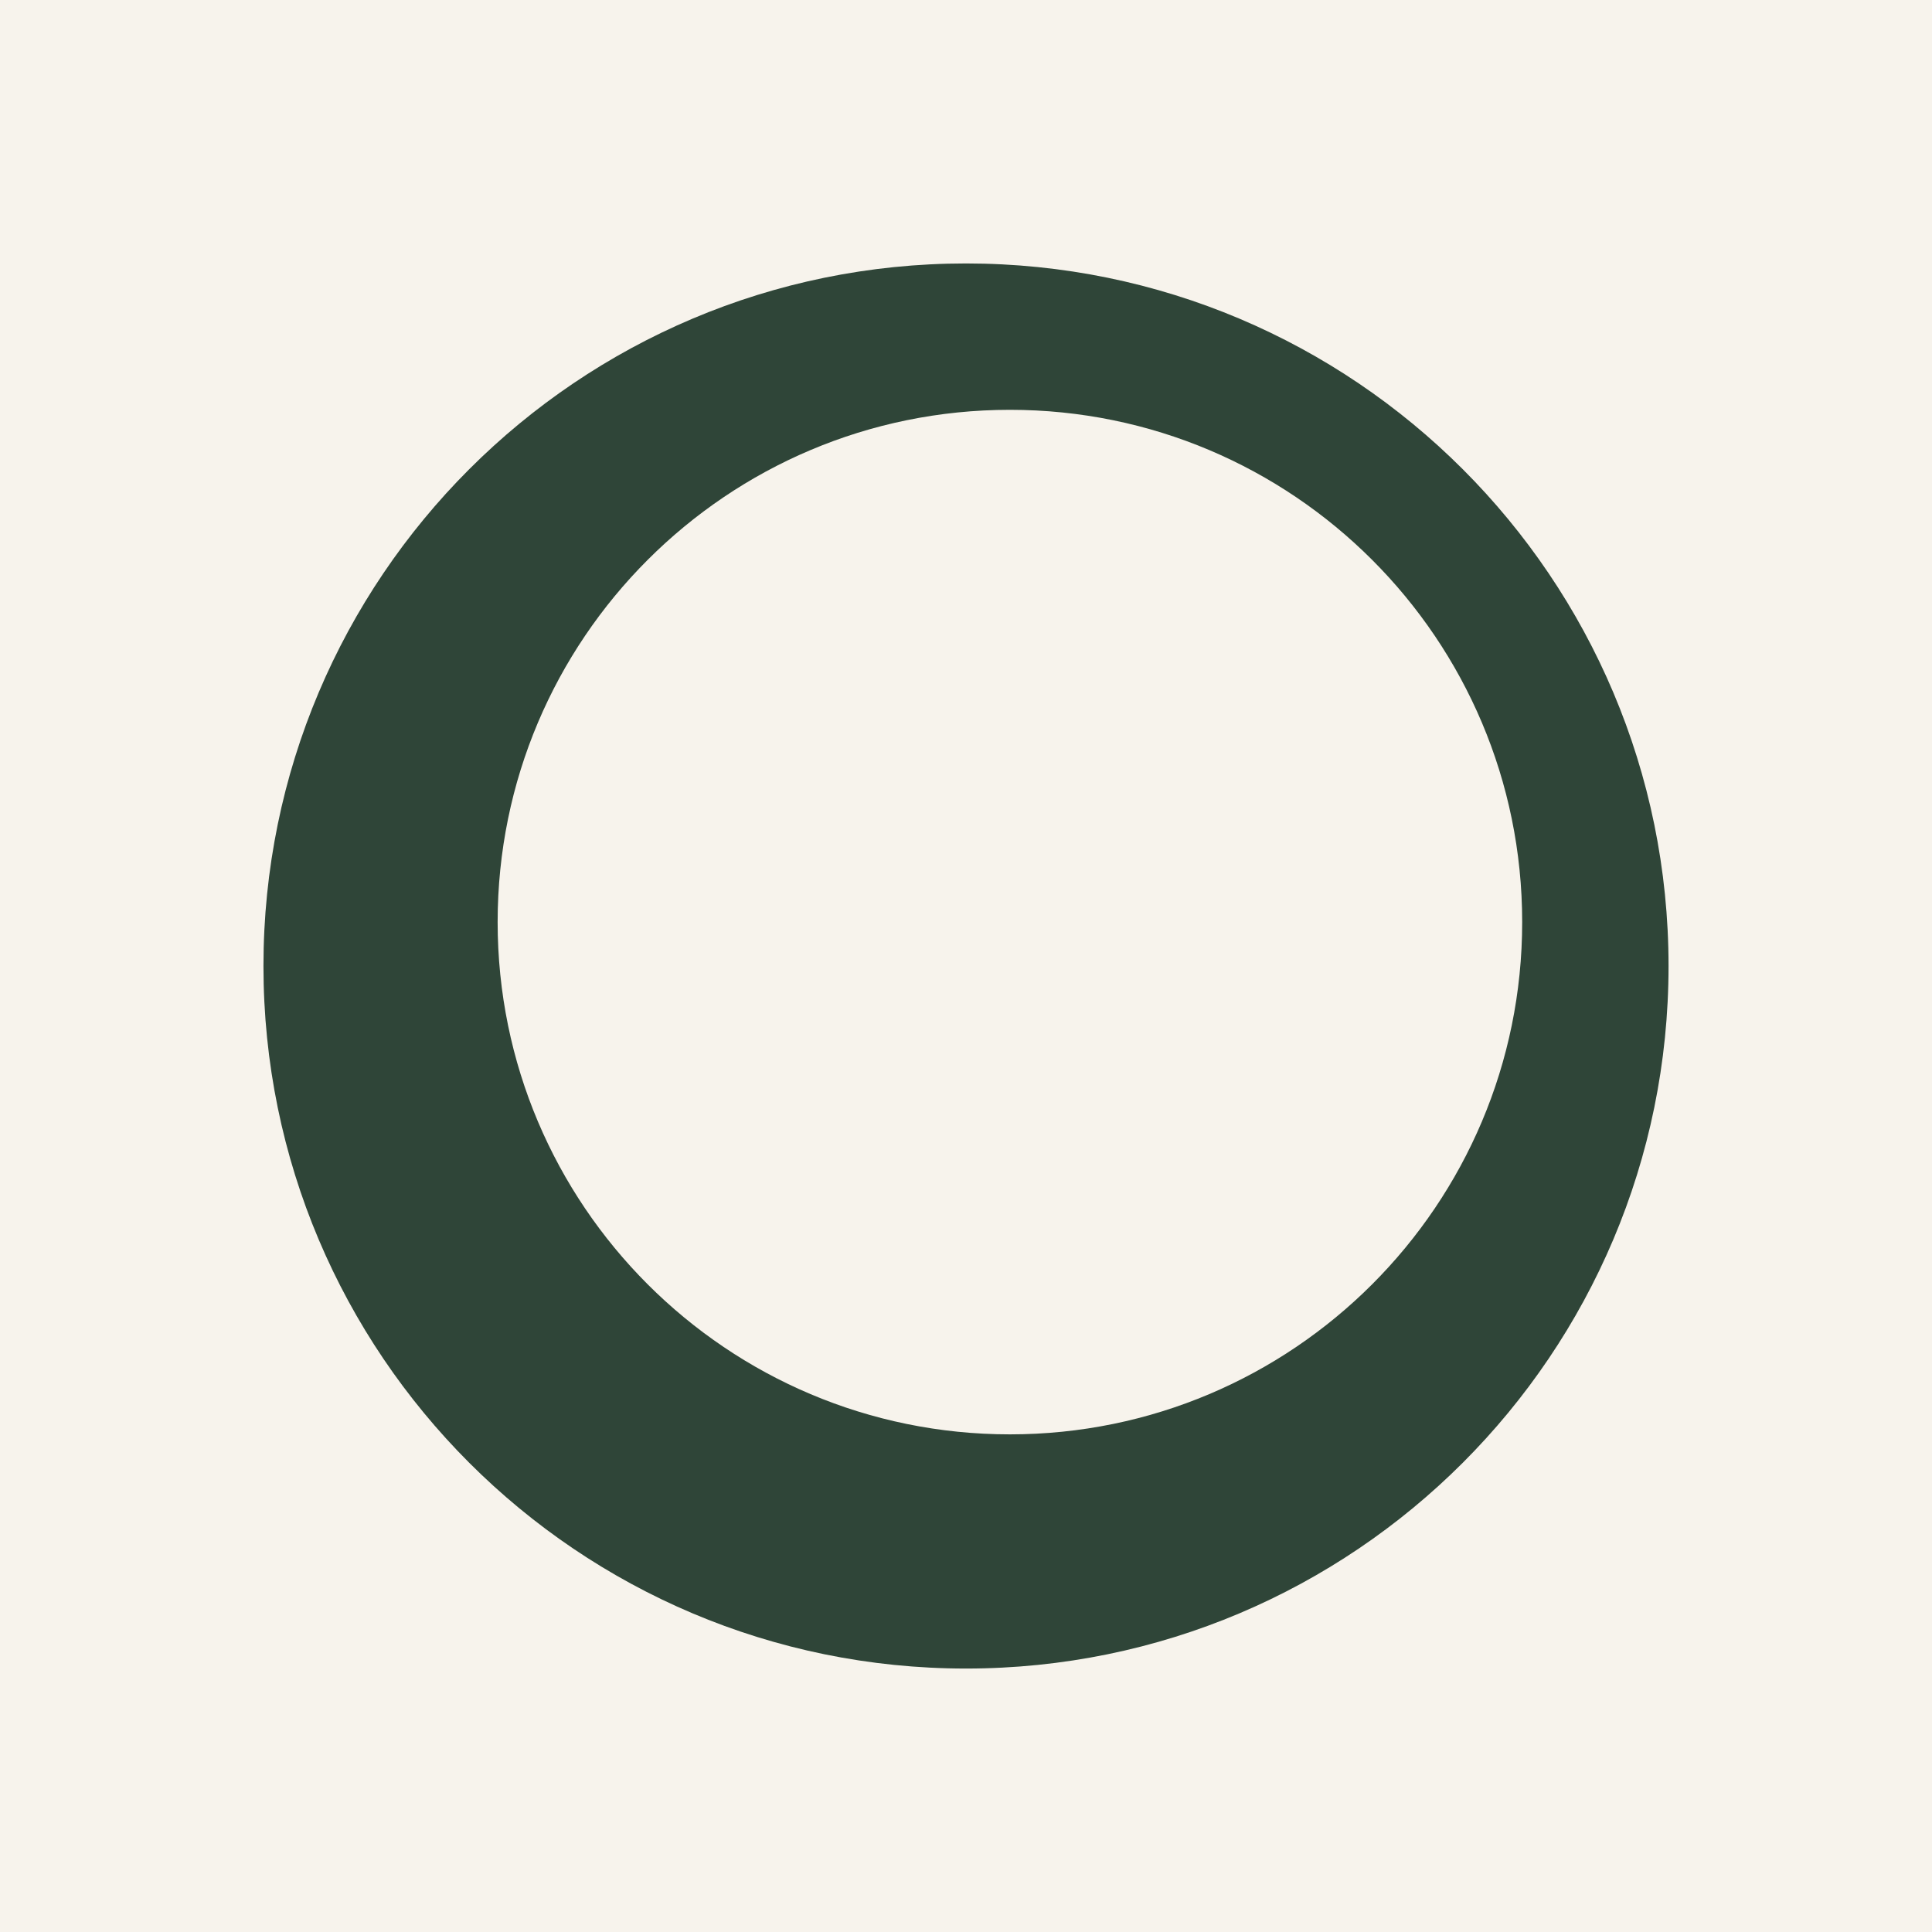
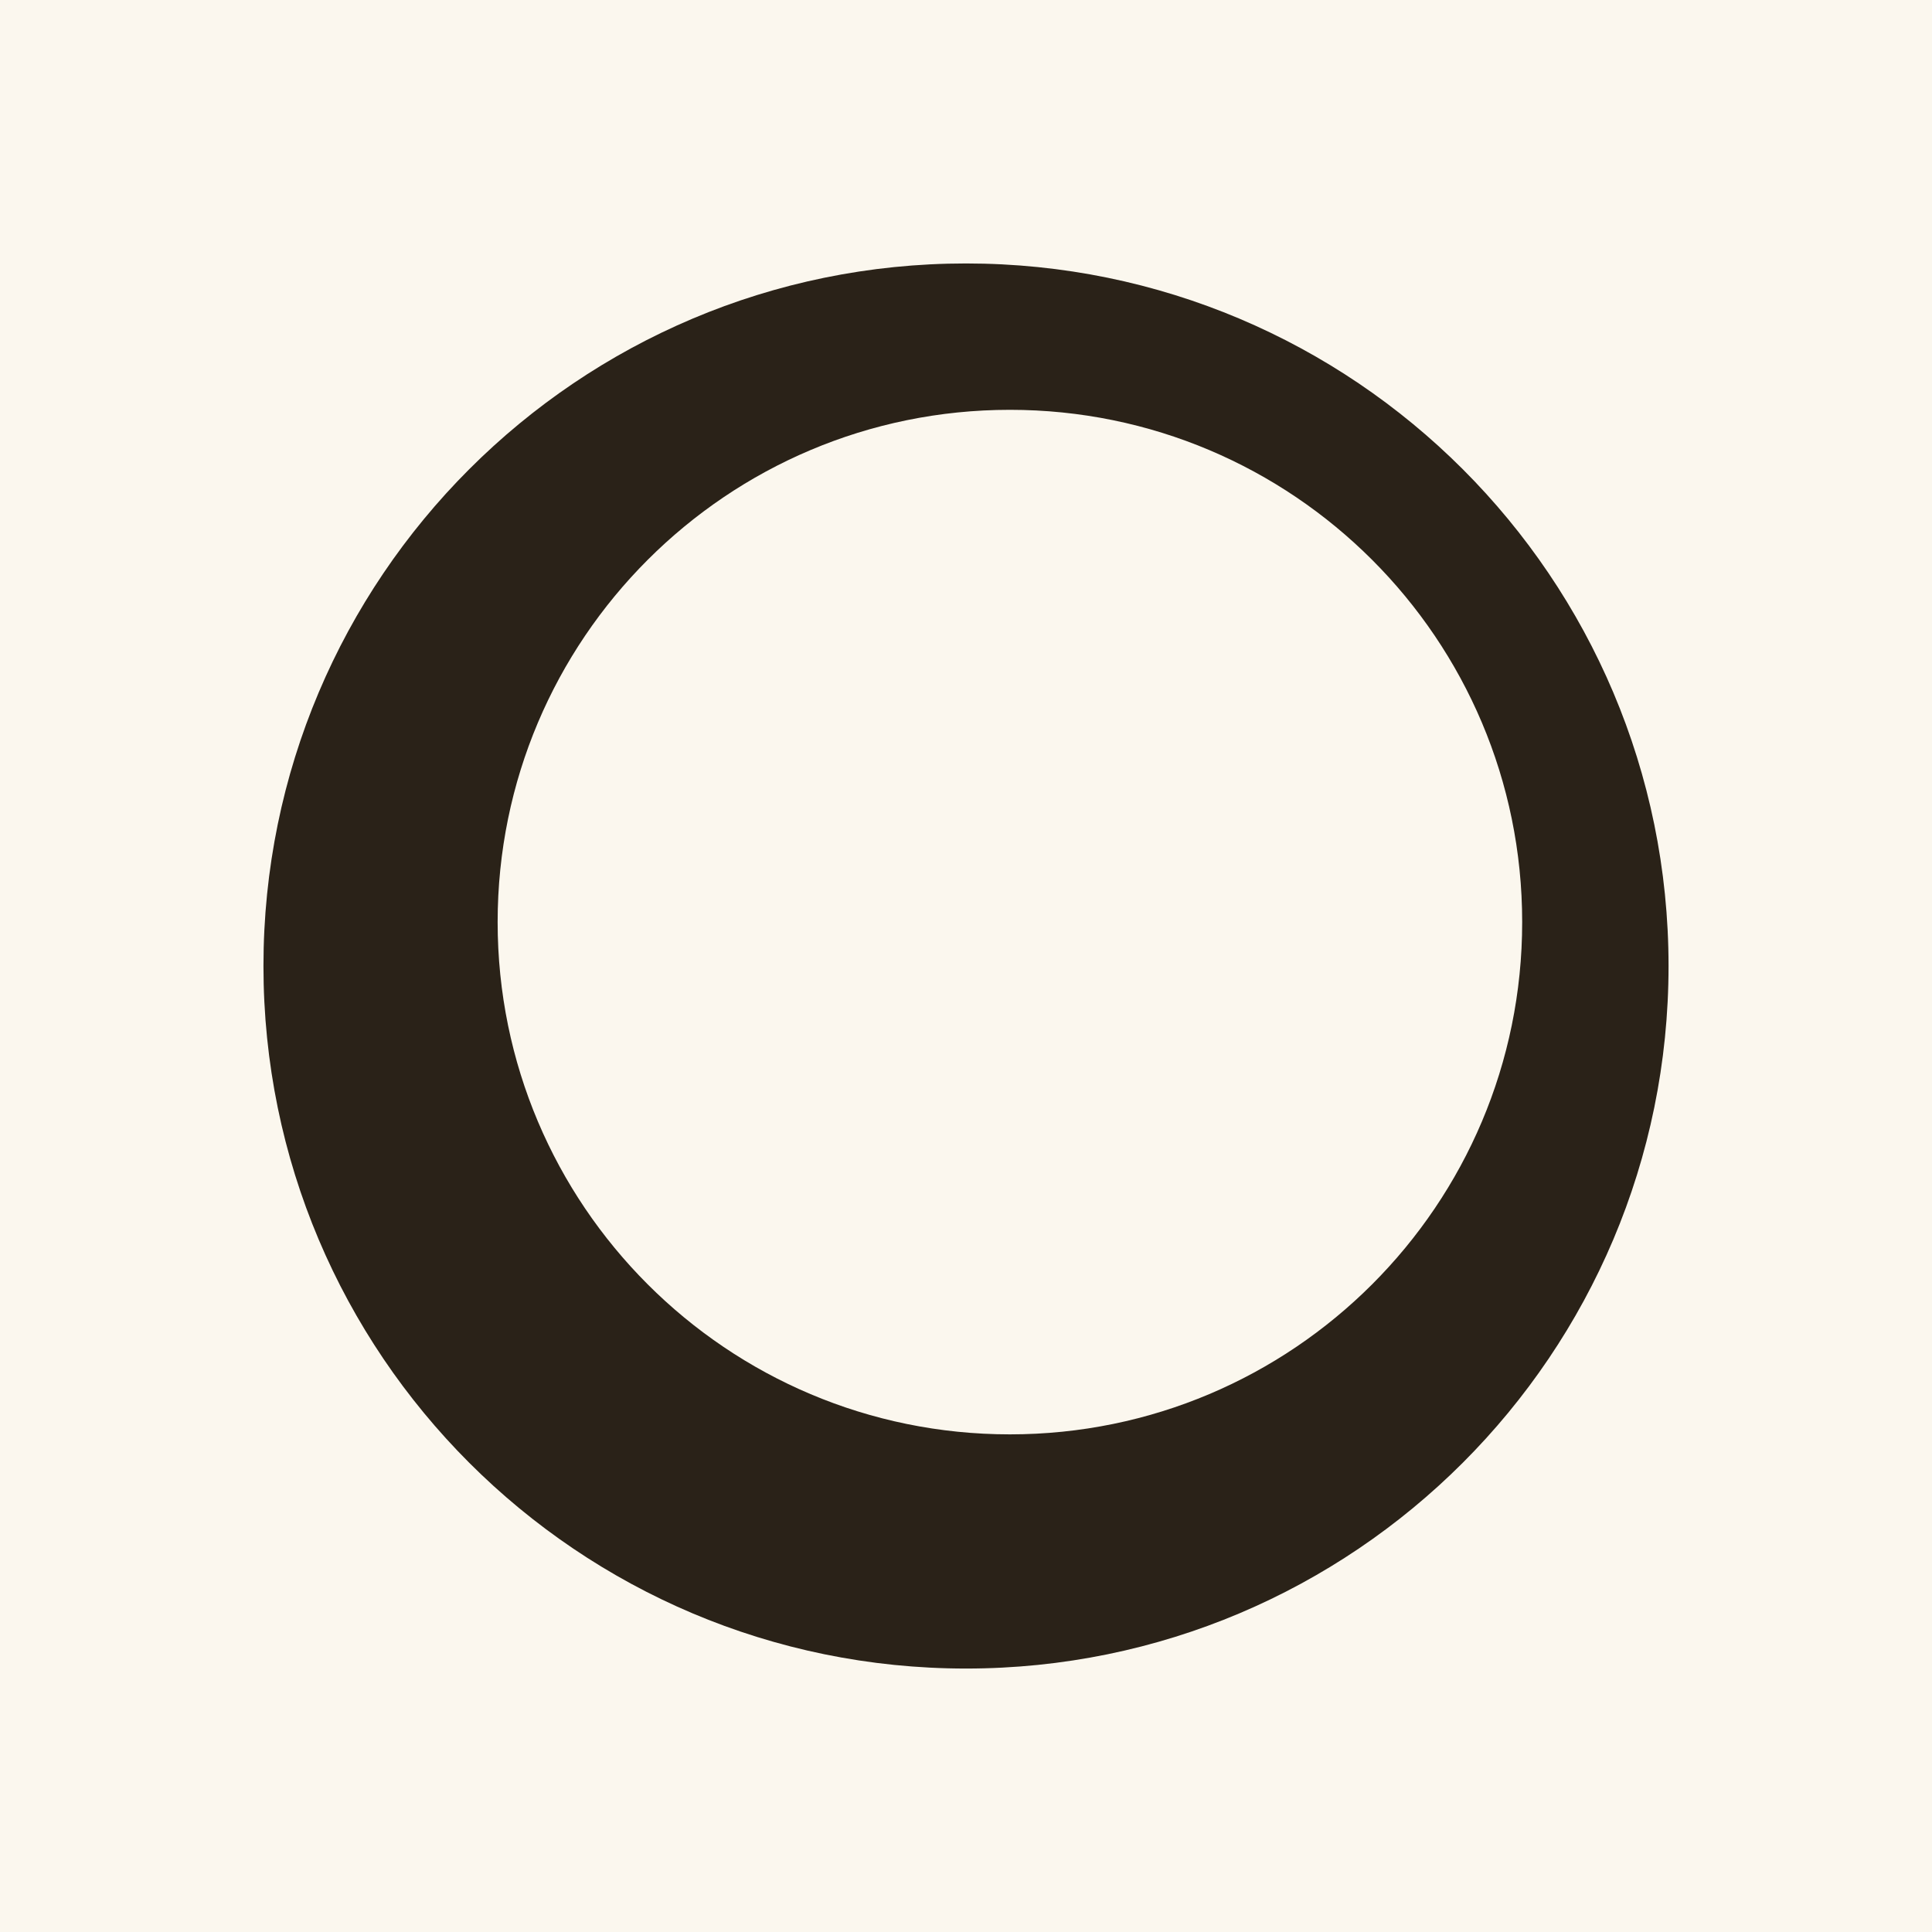
<svg xmlns="http://www.w3.org/2000/svg" viewBox="0 0 132 132" role="img" aria-label="OMYN">
-   <rect width="132" height="132" fill="#F7F3EC" />
+   <rect width="132" height="132" fill="#FBF7EE" />
  <g transform="translate(6 6)">
-     <path d="M12 60a48 48 0 1 0 96 0a48 48 0 1 0 -96 0ZM28 57a35 35 0 1 0 70 0a35 35 0 1 0 -70 0Z" fill="#2F4538" fill-rule="evenodd" />
+     <path d="M12 60a48 48 0 1 0 96 0a48 48 0 1 0 -96 0ZM28 57a35 35 0 1 0 70 0a35 35 0 1 0 -70 0Z" fill="#2A2218" fill-rule="evenodd" />
  </g>
</svg>
